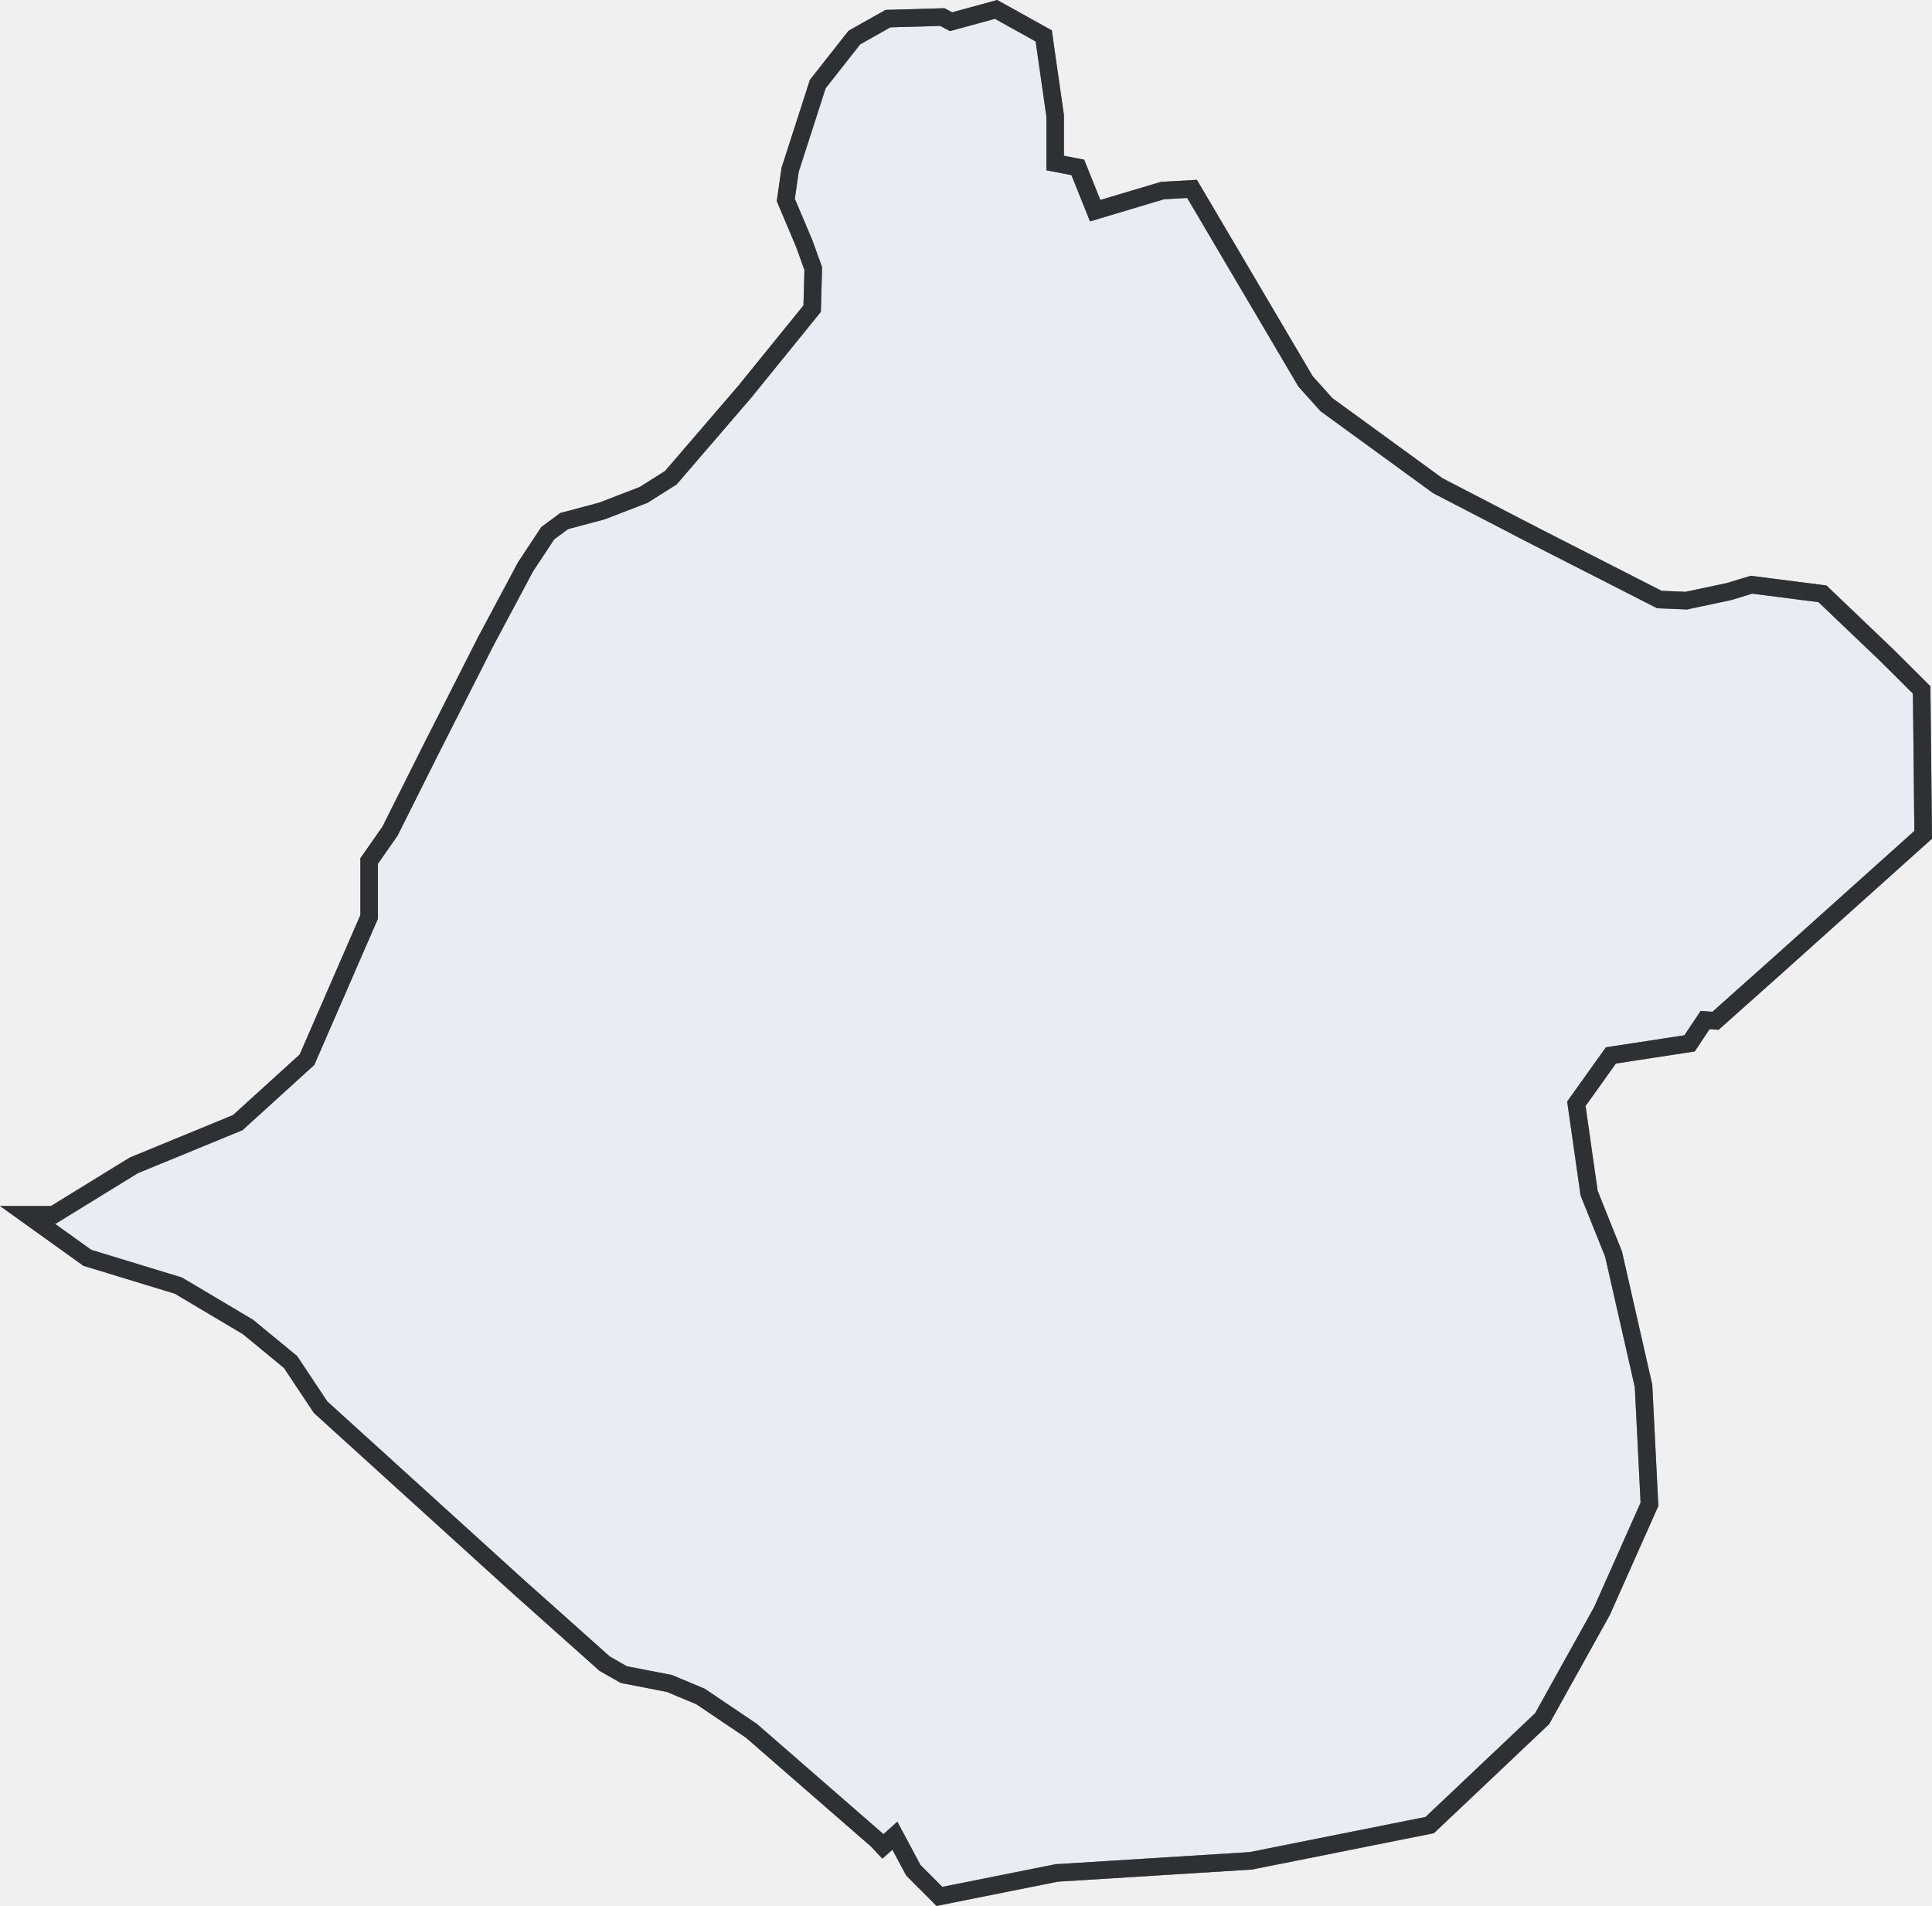
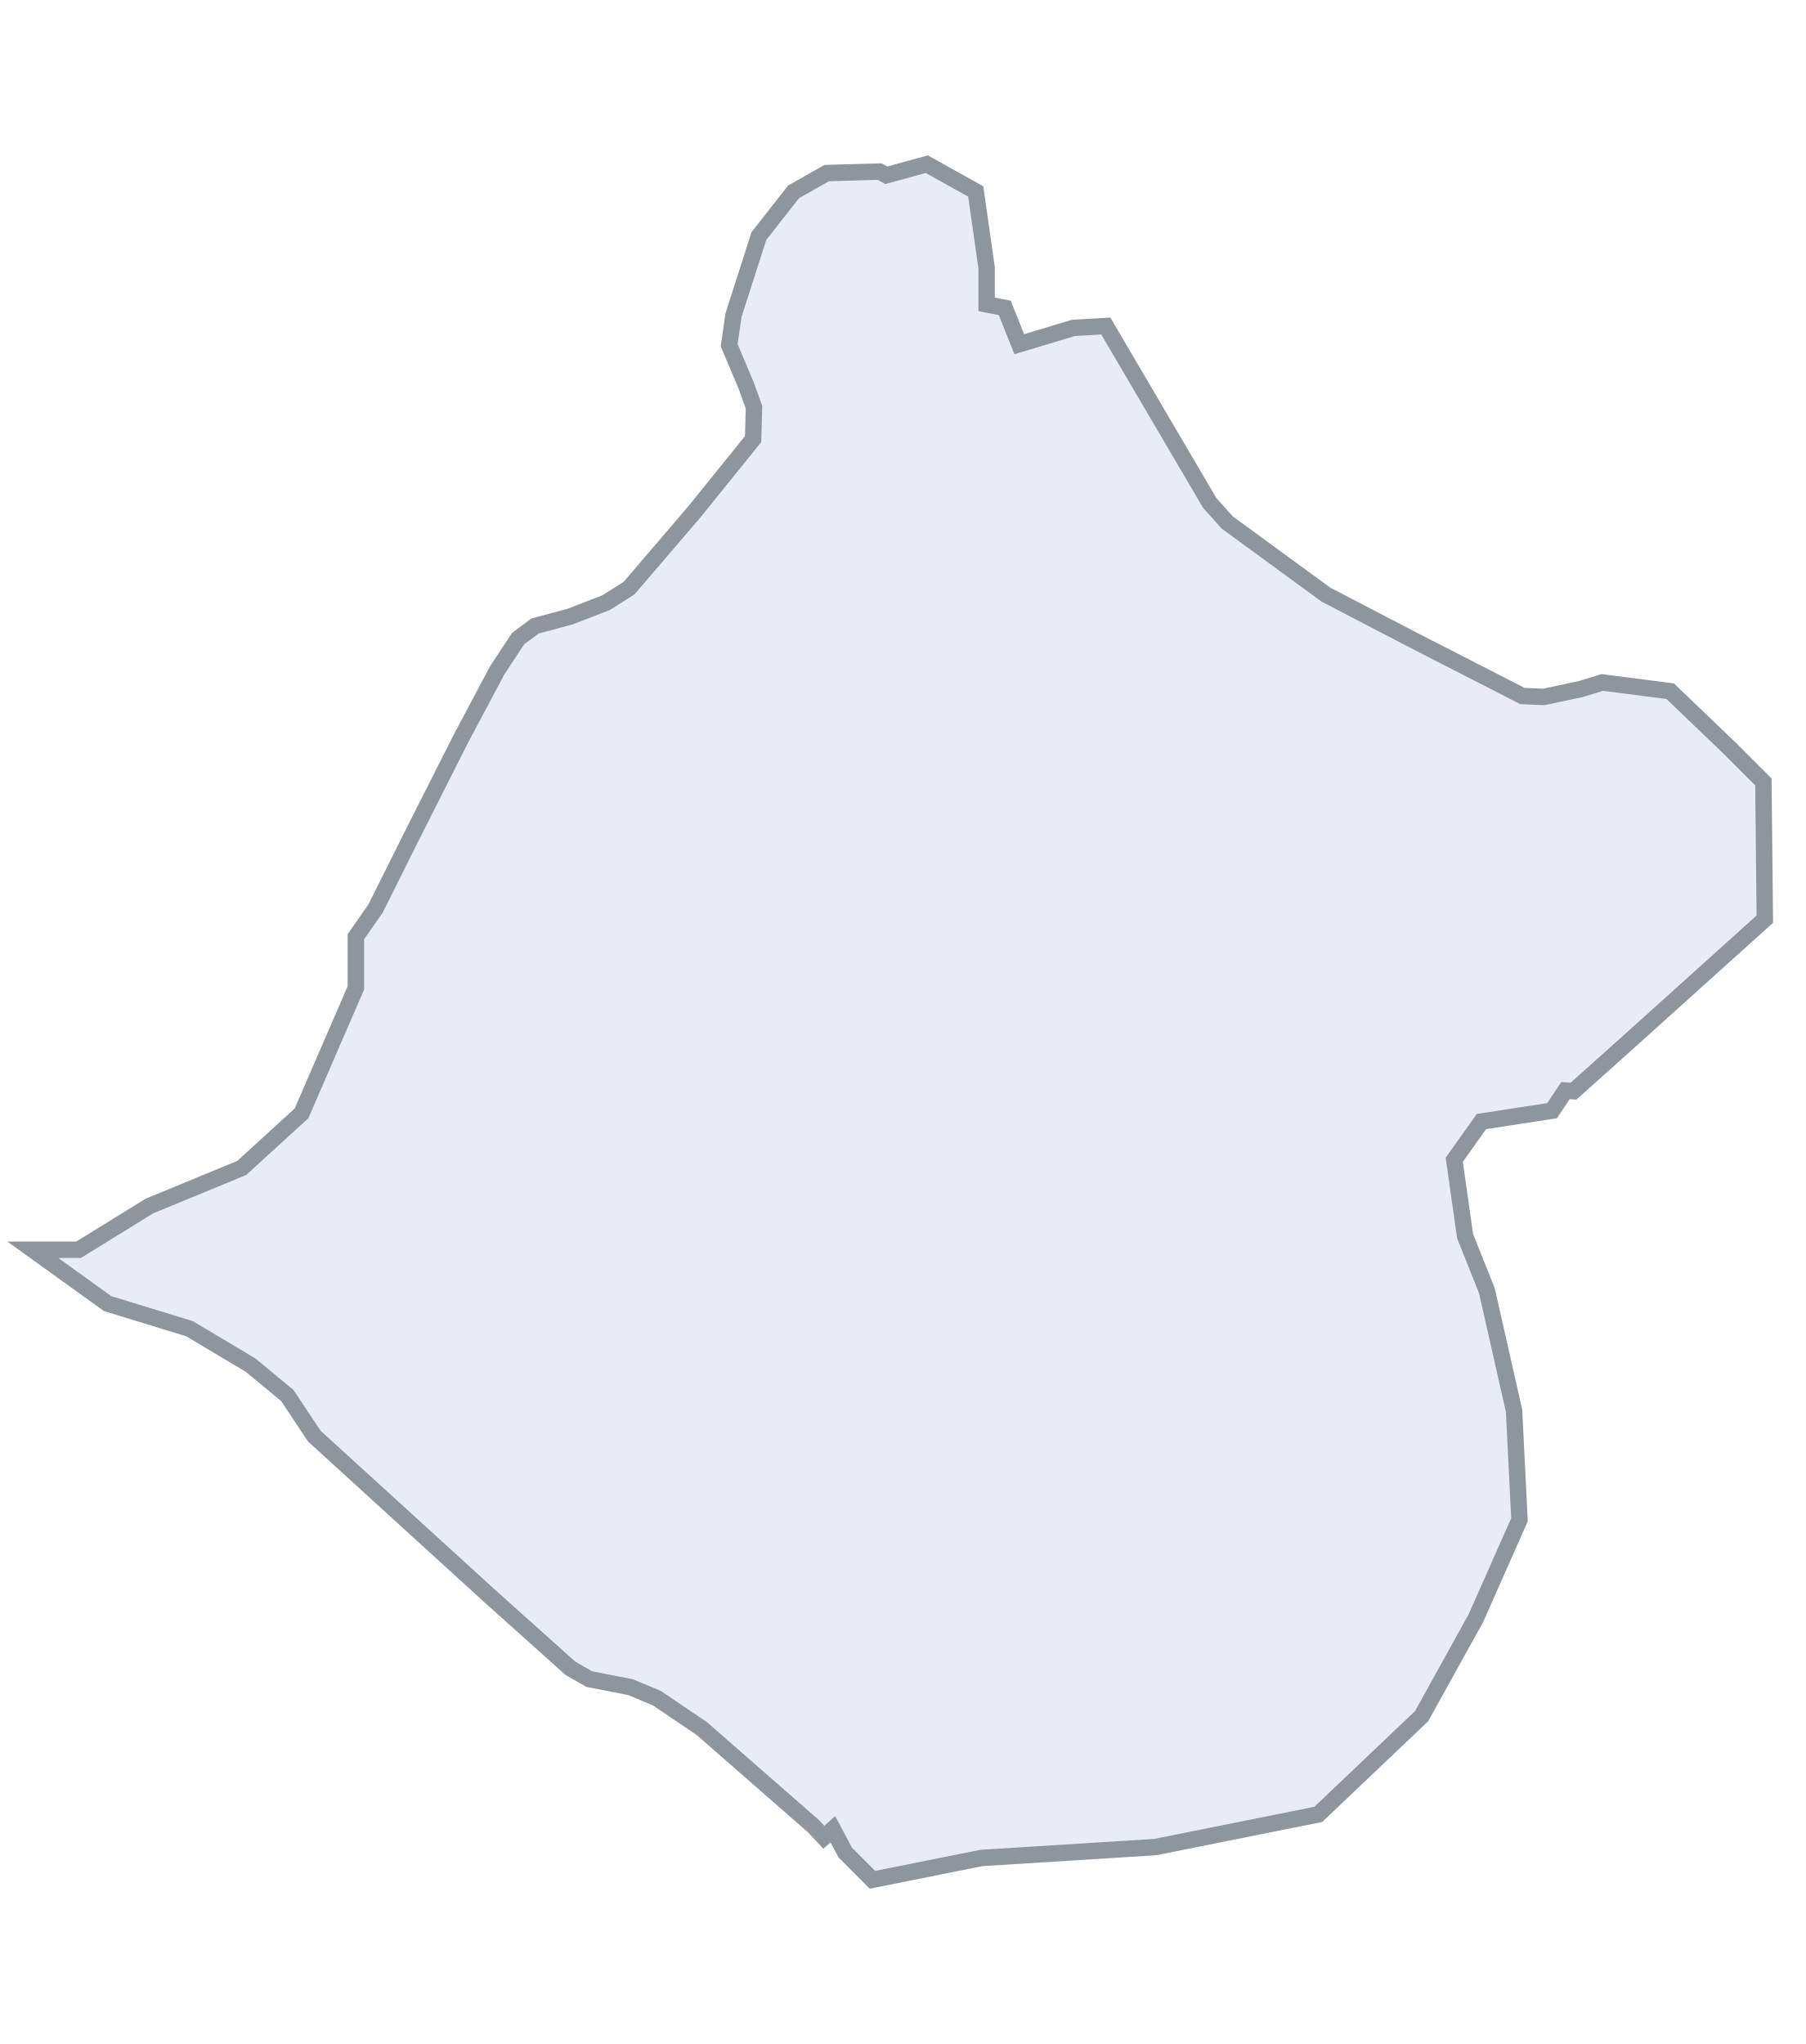
- <svg xmlns="http://www.w3.org/2000/svg" width="220" height="217" viewBox="0 0 220 217" fill="none">
-   <path d="M100.951 209.854L100.539 210.222L99.897 209.542L99.864 209.506L99.826 209.473L85.625 197.112L85.579 197.071L85.528 197.037L79.843 193.204L79.761 193.149L79.67 193.111L76.316 191.709L76.221 191.669L76.12 191.65L71.042 190.665L68.86 189.422L58.772 180.422L58.765 180.416L36.505 160.213L33.164 155.193L33.081 155.069L32.967 154.975L28.296 151.13L28.237 151.081L28.171 151.042L20.418 146.435L20.315 146.373L20.2 146.338L9.945 143.208L3.111 138.308H5.812H6.094L6.335 138.159L15.243 132.68L26.912 127.884L27.075 127.818L27.204 127.699L34.8 120.797L34.959 120.653L35.044 120.456L41.95 104.589L42.033 104.399V104.19V98.035L44.369 94.689L44.411 94.63L44.443 94.565L48.874 85.719L48.876 85.714L55.25 73.144L59.841 64.541L62.373 60.707L64.239 59.326L68.493 58.193L68.545 58.179L68.596 58.159L73.192 56.386L73.284 56.351L73.366 56.299L76.263 54.471L76.389 54.391L76.487 54.278L84.809 44.602L84.818 44.591L84.827 44.58L92.268 35.405L92.481 35.142L92.491 34.803L92.602 30.77L92.607 30.581L92.543 30.403L91.588 27.754L91.579 27.728L91.568 27.703L89.479 22.766L89.977 19.32L93.121 9.569L97.289 4.276L101.115 2.12L107.309 1.943L107.943 2.283L108.294 2.472L108.679 2.367L113.424 1.072L118.85 4.086L120.152 13.183V17.735V18.561L120.962 18.717L122.732 19.058L124.369 23.141L124.709 23.989L125.584 23.727L132.376 21.695L135.74 21.507L148.615 43.337L148.666 43.423L148.732 43.497L150.971 45.989L151.041 46.068L151.126 46.13L163.661 55.252L163.722 55.297L163.789 55.332L175.001 61.143L175.007 61.146L188.757 68.159L188.951 68.259L189.169 68.268L191.88 68.382L192.006 68.388L192.13 68.361L196.819 67.367L196.861 67.358L196.903 67.345L199.439 66.574L207.525 67.608L214.821 74.571L214.836 74.585L218.822 78.553L218.889 84.743V84.743L218.995 95.049L202.144 110.164L202.142 110.166L195.347 116.222L194.746 116.179L194.165 116.137L193.842 116.621L192.392 118.793L183.851 120.103L183.434 120.167L183.189 120.51L179.736 125.343L179.503 125.669L179.56 126.066L180.938 135.726L180.955 135.845L181 135.957L183.737 142.782L187.153 157.798L187.827 171.274L182.415 183.433L175.605 195.68L162.804 207.796L142.432 211.865L120.397 213.241L120.329 213.245L120.263 213.259L106.976 215.915L104.007 212.948L102.5 210.127L101.9 209.003L100.951 209.854Z" fill="#E9ECF2" />
-   <path d="M100.951 209.854L100.539 210.222L99.897 209.542L99.864 209.506L99.826 209.473L85.625 197.112L85.579 197.071L85.528 197.037L79.843 193.204L79.761 193.149L79.67 193.111L76.316 191.709L76.221 191.669L76.12 191.65L71.042 190.665L68.86 189.422L58.772 180.422L58.765 180.416L36.505 160.213L33.164 155.193L33.081 155.069L32.967 154.975L28.296 151.13L28.237 151.081L28.171 151.042L20.418 146.435L20.315 146.373L20.2 146.338L9.945 143.208L3.111 138.308H5.812H6.094L6.335 138.159L15.243 132.68L26.912 127.884L27.075 127.818L27.204 127.699L34.8 120.797L34.959 120.653L35.044 120.456L41.95 104.589L42.033 104.399V104.19V98.035L44.369 94.689L44.411 94.63L44.443 94.565L48.874 85.719L48.876 85.714L55.25 73.144L59.841 64.541L62.373 60.707L64.239 59.326L68.493 58.193L68.545 58.179L68.596 58.159L73.192 56.386L73.284 56.351L73.366 56.299L76.263 54.471L76.389 54.391L76.487 54.278L84.809 44.602L84.818 44.591L84.827 44.58L92.268 35.405L92.481 35.142L92.491 34.803L92.602 30.77L92.607 30.581L92.543 30.403L91.588 27.754L91.579 27.728L91.568 27.703L89.479 22.766L89.977 19.32L93.121 9.569L97.289 4.276L101.115 2.12L107.309 1.943L107.943 2.283L108.294 2.472L108.679 2.367L113.424 1.072L118.85 4.086L120.152 13.183V17.735V18.561L120.962 18.717L122.732 19.058L124.369 23.141L124.709 23.989L125.584 23.727L132.376 21.695L135.74 21.507L148.615 43.337L148.666 43.423L148.732 43.497L150.971 45.989L151.041 46.068L151.126 46.13L163.661 55.252L163.722 55.297L163.789 55.332L175.001 61.143L175.007 61.146L188.757 68.159L188.951 68.259L189.169 68.268L191.88 68.382L192.006 68.388L192.13 68.361L196.819 67.367L196.861 67.358L196.903 67.345L199.439 66.574L207.525 67.608L214.821 74.571L214.836 74.585L218.822 78.553L218.889 84.743V84.743L218.995 95.049L202.144 110.164L202.142 110.166L195.347 116.222L194.746 116.179L194.165 116.137L193.842 116.621L192.392 118.793L183.851 120.103L183.434 120.167L183.189 120.51L179.736 125.343L179.503 125.669L179.56 126.066L180.938 135.726L180.955 135.845L181 135.957L183.737 142.782L187.153 157.798L187.827 171.274L182.415 183.433L175.605 195.68L162.804 207.796L142.432 211.865L120.397 213.241L120.329 213.245L120.263 213.259L106.976 215.915L104.007 212.948L102.5 210.127L101.9 209.003L100.951 209.854Z" stroke="#8F959D" stroke-width="2" />
-   <path d="M100.951 209.854L100.539 210.222L99.897 209.542L99.864 209.506L99.826 209.473L85.625 197.112L85.579 197.071L85.528 197.037L79.843 193.204L79.761 193.149L79.67 193.111L76.316 191.709L76.221 191.669L76.12 191.65L71.042 190.665L68.86 189.422L58.772 180.422L58.765 180.416L36.505 160.213L33.164 155.193L33.081 155.069L32.967 154.975L28.296 151.13L28.237 151.081L28.171 151.042L20.418 146.435L20.315 146.373L20.2 146.338L9.945 143.208L3.111 138.308H5.812H6.094L6.335 138.159L15.243 132.68L26.912 127.884L27.075 127.818L27.204 127.699L34.8 120.797L34.959 120.653L35.044 120.456L41.95 104.589L42.033 104.399V104.19V98.035L44.369 94.689L44.411 94.63L44.443 94.565L48.874 85.719L48.876 85.714L55.25 73.144L59.841 64.541L62.373 60.707L64.239 59.326L68.493 58.193L68.545 58.179L68.596 58.159L73.192 56.386L73.284 56.351L73.366 56.299L76.263 54.471L76.389 54.391L76.487 54.278L84.809 44.602L84.818 44.591L84.827 44.58L92.268 35.405L92.481 35.142L92.491 34.803L92.602 30.77L92.607 30.581L92.543 30.403L91.588 27.754L91.579 27.728L91.568 27.703L89.479 22.766L89.977 19.32L93.121 9.569L97.289 4.276L101.115 2.12L107.309 1.943L107.943 2.283L108.294 2.472L108.679 2.367L113.424 1.072L118.85 4.086L120.152 13.183V17.735V18.561L120.962 18.717L122.732 19.058L124.369 23.141L124.709 23.989L125.584 23.727L132.376 21.695L135.74 21.507L148.615 43.337L148.666 43.423L148.732 43.497L150.971 45.989L151.041 46.068L151.126 46.13L163.661 55.252L163.722 55.297L163.789 55.332L175.001 61.143L175.007 61.146L188.757 68.159L188.951 68.259L189.169 68.268L191.88 68.382L192.006 68.388L192.13 68.361L196.819 67.367L196.861 67.358L196.903 67.345L199.439 66.574L207.525 67.608L214.821 74.571L214.836 74.585L218.822 78.553L218.889 84.743V84.743L218.995 95.049L202.144 110.164L202.142 110.166L195.347 116.222L194.746 116.179L194.165 116.137L193.842 116.621L192.392 118.793L183.851 120.103L183.434 120.167L183.189 120.51L179.736 125.343L179.503 125.669L179.56 126.066L180.938 135.726L180.955 135.845L181 135.957L183.737 142.782L187.153 157.798L187.827 171.274L182.415 183.433L175.605 195.68L162.804 207.796L142.432 211.865L120.397 213.241L120.329 213.245L120.263 213.259L106.976 215.915L104.007 212.948L102.5 210.127L101.9 209.003L100.951 209.854Z" stroke="black" stroke-opacity="0.2" stroke-width="2" />
-   <path d="M100.951 209.854L100.539 210.222L99.897 209.542L99.864 209.506L99.826 209.473L85.625 197.112L85.579 197.071L85.528 197.037L79.843 193.204L79.761 193.149L79.67 193.111L76.316 191.709L76.221 191.669L76.12 191.65L71.042 190.665L68.86 189.422L58.772 180.422L58.765 180.416L36.505 160.213L33.164 155.193L33.081 155.069L32.967 154.975L28.296 151.13L28.237 151.081L28.171 151.042L20.418 146.435L20.315 146.373L20.2 146.338L9.945 143.208L3.111 138.308H5.812H6.094L6.335 138.159L15.243 132.68L26.912 127.884L27.075 127.818L27.204 127.699L34.8 120.797L34.959 120.653L35.044 120.456L41.95 104.589L42.033 104.399V104.19V98.035L44.369 94.689L44.411 94.63L44.443 94.565L48.874 85.719L48.876 85.714L55.25 73.144L59.841 64.541L62.373 60.707L64.239 59.326L68.493 58.193L68.545 58.179L68.596 58.159L73.192 56.386L73.284 56.351L73.366 56.299L76.263 54.471L76.389 54.391L76.487 54.278L84.809 44.602L84.818 44.591L84.827 44.58L92.268 35.405L92.481 35.142L92.491 34.803L92.602 30.77L92.607 30.581L92.543 30.403L91.588 27.754L91.579 27.728L91.568 27.703L89.479 22.766L89.977 19.32L93.121 9.569L97.289 4.276L101.115 2.12L107.309 1.943L107.943 2.283L108.294 2.472L108.679 2.367L113.424 1.072L118.85 4.086L120.152 13.183V17.735V18.561L120.962 18.717L122.732 19.058L124.369 23.141L124.709 23.989L125.584 23.727L132.376 21.695L135.74 21.507L148.615 43.337L148.666 43.423L148.732 43.497L150.971 45.989L151.041 46.068L151.126 46.13L163.661 55.252L163.722 55.297L163.789 55.332L175.001 61.143L175.007 61.146L188.757 68.159L188.951 68.259L189.169 68.268L191.88 68.382L192.006 68.388L192.13 68.361L196.819 67.367L196.861 67.358L196.903 67.345L199.439 66.574L207.525 67.608L214.821 74.571L214.836 74.585L218.822 78.553L218.889 84.743V84.743L218.995 95.049L202.144 110.164L202.142 110.166L195.347 116.222L194.746 116.179L194.165 116.137L193.842 116.621L192.392 118.793L183.851 120.103L183.434 120.167L183.189 120.51L179.736 125.343L179.503 125.669L179.56 126.066L180.938 135.726L180.955 135.845L181 135.957L183.737 142.782L187.153 157.798L187.827 171.274L182.415 183.433L175.605 195.68L162.804 207.796L142.432 211.865L120.397 213.241L120.329 213.245L120.263 213.259L106.976 215.915L104.007 212.948L102.5 210.127L101.9 209.003L100.951 209.854Z" stroke="black" stroke-opacity="0.2" stroke-width="2" />
-   <path d="M100.951 209.854L100.539 210.222L99.897 209.542L99.864 209.506L99.826 209.473L85.625 197.112L85.579 197.071L85.528 197.037L79.843 193.204L79.761 193.149L79.67 193.111L76.316 191.709L76.221 191.669L76.12 191.65L71.042 190.665L68.86 189.422L58.772 180.422L58.765 180.416L36.505 160.213L33.164 155.193L33.081 155.069L32.967 154.975L28.296 151.13L28.237 151.081L28.171 151.042L20.418 146.435L20.315 146.373L20.2 146.338L9.945 143.208L3.111 138.308H5.812H6.094L6.335 138.159L15.243 132.68L26.912 127.884L27.075 127.818L27.204 127.699L34.8 120.797L34.959 120.653L35.044 120.456L41.95 104.589L42.033 104.399V104.19V98.035L44.369 94.689L44.411 94.63L44.443 94.565L48.874 85.719L48.876 85.714L55.25 73.144L59.841 64.541L62.373 60.707L64.239 59.326L68.493 58.193L68.545 58.179L68.596 58.159L73.192 56.386L73.284 56.351L73.366 56.299L76.263 54.471L76.389 54.391L76.487 54.278L84.809 44.602L84.818 44.591L84.827 44.58L92.268 35.405L92.481 35.142L92.491 34.803L92.602 30.77L92.607 30.581L92.543 30.403L91.588 27.754L91.579 27.728L91.568 27.703L89.479 22.766L89.977 19.32L93.121 9.569L97.289 4.276L101.115 2.12L107.309 1.943L107.943 2.283L108.294 2.472L108.679 2.367L113.424 1.072L118.85 4.086L120.152 13.183V17.735V18.561L120.962 18.717L122.732 19.058L124.369 23.141L124.709 23.989L125.584 23.727L132.376 21.695L135.74 21.507L148.615 43.337L148.666 43.423L148.732 43.497L150.971 45.989L151.041 46.068L151.126 46.13L163.661 55.252L163.722 55.297L163.789 55.332L175.001 61.143L175.007 61.146L188.757 68.159L188.951 68.259L189.169 68.268L191.88 68.382L192.006 68.388L192.13 68.361L196.819 67.367L196.861 67.358L196.903 67.345L199.439 66.574L207.525 67.608L214.821 74.571L214.836 74.585L218.822 78.553L218.889 84.743V84.743L218.995 95.049L202.144 110.164L202.142 110.166L195.347 116.222L194.746 116.179L194.165 116.137L193.842 116.621L192.392 118.793L183.851 120.103L183.434 120.167L183.189 120.51L179.736 125.343L179.503 125.669L179.56 126.066L180.938 135.726L180.955 135.845L181 135.957L183.737 142.782L187.153 157.798L187.827 171.274L182.415 183.433L175.605 195.68L162.804 207.796L142.432 211.865L120.397 213.241L120.329 213.245L120.263 213.259L106.976 215.915L104.007 212.948L102.5 210.127L101.9 209.003L100.951 209.854Z" stroke="black" stroke-opacity="0.2" stroke-width="2" />
-   <path d="M100.951 209.854L100.539 210.222L99.897 209.542L99.864 209.506L99.826 209.473L85.625 197.112L85.579 197.071L85.528 197.037L79.843 193.204L79.761 193.149L79.67 193.111L76.316 191.709L76.221 191.669L76.12 191.65L71.042 190.665L68.86 189.422L58.772 180.422L58.765 180.416L36.505 160.213L33.164 155.193L33.081 155.069L32.967 154.975L28.296 151.13L28.237 151.081L28.171 151.042L20.418 146.435L20.315 146.373L20.2 146.338L9.945 143.208L3.111 138.308H5.812H6.094L6.335 138.159L15.243 132.68L26.912 127.884L27.075 127.818L27.204 127.699L34.8 120.797L34.959 120.653L35.044 120.456L41.95 104.589L42.033 104.399V104.19V98.035L44.369 94.689L44.411 94.63L44.443 94.565L48.874 85.719L48.876 85.714L55.25 73.144L59.841 64.541L62.373 60.707L64.239 59.326L68.493 58.193L68.545 58.179L68.596 58.159L73.192 56.386L73.284 56.351L73.366 56.299L76.263 54.471L76.389 54.391L76.487 54.278L84.809 44.602L84.818 44.591L84.827 44.58L92.268 35.405L92.481 35.142L92.491 34.803L92.602 30.77L92.607 30.581L92.543 30.403L91.588 27.754L91.579 27.728L91.568 27.703L89.479 22.766L89.977 19.32L93.121 9.569L97.289 4.276L101.115 2.12L107.309 1.943L107.943 2.283L108.294 2.472L108.679 2.367L113.424 1.072L118.85 4.086L120.152 13.183V17.735V18.561L120.962 18.717L122.732 19.058L124.369 23.141L124.709 23.989L125.584 23.727L132.376 21.695L135.74 21.507L148.615 43.337L148.666 43.423L148.732 43.497L150.971 45.989L151.041 46.068L151.126 46.13L163.661 55.252L163.722 55.297L163.789 55.332L175.001 61.143L175.007 61.146L188.757 68.159L188.951 68.259L189.169 68.268L191.88 68.382L192.006 68.388L192.13 68.361L196.819 67.367L196.861 67.358L196.903 67.345L199.439 66.574L207.525 67.608L214.821 74.571L214.836 74.585L218.822 78.553L218.889 84.743V84.743L218.995 95.049L202.144 110.164L202.142 110.166L195.347 116.222L194.746 116.179L194.165 116.137L193.842 116.621L192.392 118.793L183.851 120.103L183.434 120.167L183.189 120.51L179.736 125.343L179.503 125.669L179.56 126.066L180.938 135.726L180.955 135.845L181 135.957L183.737 142.782L187.153 157.798L187.827 171.274L182.415 183.433L175.605 195.68L162.804 207.796L142.432 211.865L120.397 213.241L120.329 213.245L120.263 213.259L106.976 215.915L104.007 212.948L102.5 210.127L101.9 209.003L100.951 209.854Z" stroke="black" stroke-opacity="0.2" stroke-width="2" />
-   <path d="M100.951 209.854L100.539 210.222L99.897 209.542L99.864 209.506L99.826 209.473L85.625 197.112L85.579 197.071L85.528 197.037L79.843 193.204L79.761 193.149L79.67 193.111L76.316 191.709L76.221 191.669L76.12 191.65L71.042 190.665L68.86 189.422L58.772 180.422L58.765 180.416L36.505 160.213L33.164 155.193L33.081 155.069L32.967 154.975L28.296 151.13L28.237 151.081L28.171 151.042L20.418 146.435L20.315 146.373L20.2 146.338L9.945 143.208L3.111 138.308H5.812H6.094L6.335 138.159L15.243 132.68L26.912 127.884L27.075 127.818L27.204 127.699L34.8 120.797L34.959 120.653L35.044 120.456L41.95 104.589L42.033 104.399V104.19V98.035L44.369 94.689L44.411 94.63L44.443 94.565L48.874 85.719L48.876 85.714L55.25 73.144L59.841 64.541L62.373 60.707L64.239 59.326L68.493 58.193L68.545 58.179L68.596 58.159L73.192 56.386L73.284 56.351L73.366 56.299L76.263 54.471L76.389 54.391L76.487 54.278L84.809 44.602L84.818 44.591L84.827 44.58L92.268 35.405L92.481 35.142L92.491 34.803L92.602 30.77L92.607 30.581L92.543 30.403L91.588 27.754L91.579 27.728L91.568 27.703L89.479 22.766L89.977 19.32L93.121 9.569L97.289 4.276L101.115 2.12L107.309 1.943L107.943 2.283L108.294 2.472L108.679 2.367L113.424 1.072L118.85 4.086L120.152 13.183V17.735V18.561L120.962 18.717L122.732 19.058L124.369 23.141L124.709 23.989L125.584 23.727L132.376 21.695L135.74 21.507L148.615 43.337L148.666 43.423L148.732 43.497L150.971 45.989L151.041 46.068L151.126 46.13L163.661 55.252L163.722 55.297L163.789 55.332L175.001 61.143L175.007 61.146L188.757 68.159L188.951 68.259L189.169 68.268L191.88 68.382L192.006 68.388L192.13 68.361L196.819 67.367L196.861 67.358L196.903 67.345L199.439 66.574L207.525 67.608L214.821 74.571L214.836 74.585L218.822 78.553L218.889 84.743V84.743L218.995 95.049L202.144 110.164L202.142 110.166L195.347 116.222L194.746 116.179L194.165 116.137L193.842 116.621L192.392 118.793L183.851 120.103L183.434 120.167L183.189 120.51L179.736 125.343L179.503 125.669L179.56 126.066L180.938 135.726L180.955 135.845L181 135.957L183.737 142.782L187.153 157.798L187.827 171.274L182.415 183.433L175.605 195.68L162.804 207.796L142.432 211.865L120.397 213.241L120.329 213.245L120.263 213.259L106.976 215.915L104.007 212.948L102.5 210.127L101.9 209.003L100.951 209.854Z" stroke="black" stroke-opacity="0.2" stroke-width="2" />
+ <svg xmlns="http://www.w3.org/2000/svg" width="220" height="249" viewBox="0 0 220 249" fill="none">
+   <rect width="220" height="249" fill="white" />
+   <path d="M112.908 20L118.87 23.325L120.195 32.629V37.081L122.407 37.51L124.171 41.929L130.794 39.94L134.717 39.719L147.362 61.25L149.508 63.651L161.53 72.437L172.283 78.034L185.471 84.789L188.071 84.899L192.568 83.941L195.198 83.138L203.47 84.2L210.71 91.139L214.825 95.252L214.893 101.608L215 111.971L198.513 126.821L191.691 132.928L190.71 132.856L189.085 135.301L180.475 136.628L177.163 141.282L178.486 150.586L181.139 157.23L184.451 171.849L185.112 185.141L179.811 197.101L173.188 209.063L160.602 221.026L140.729 225.011L119.531 226.341L106.285 229L102.973 225.678L101.461 222.834L100.37 223.816L99.113 222.477L85.493 210.571L80.04 206.88L76.824 205.53L71.798 204.551L69.48 203.225L59.723 194.483L38.279 174.939L35.008 170.005L30.529 166.302L23.093 161.864L13.108 158.804L4 152.246H9.574L18.183 146.928L29.447 142.279L36.731 135.631L43.354 120.349V114.118L45.768 110.647L50.019 102.123L56.139 90.003L60.568 81.669L63.115 77.796L65.187 76.256L69.444 75.117L73.853 73.409L76.631 71.648L84.612 62.33L91.748 53.493L91.855 49.609L90.939 47.057L88.831 42.054L89.359 38.39L92.451 28.756L96.673 23.373L100.714 21.086L107.147 20.901L107.981 21.35L112.908 20Z" fill="#E9ECF2" stroke="#8F959D" stroke-width="2" />
</svg>
